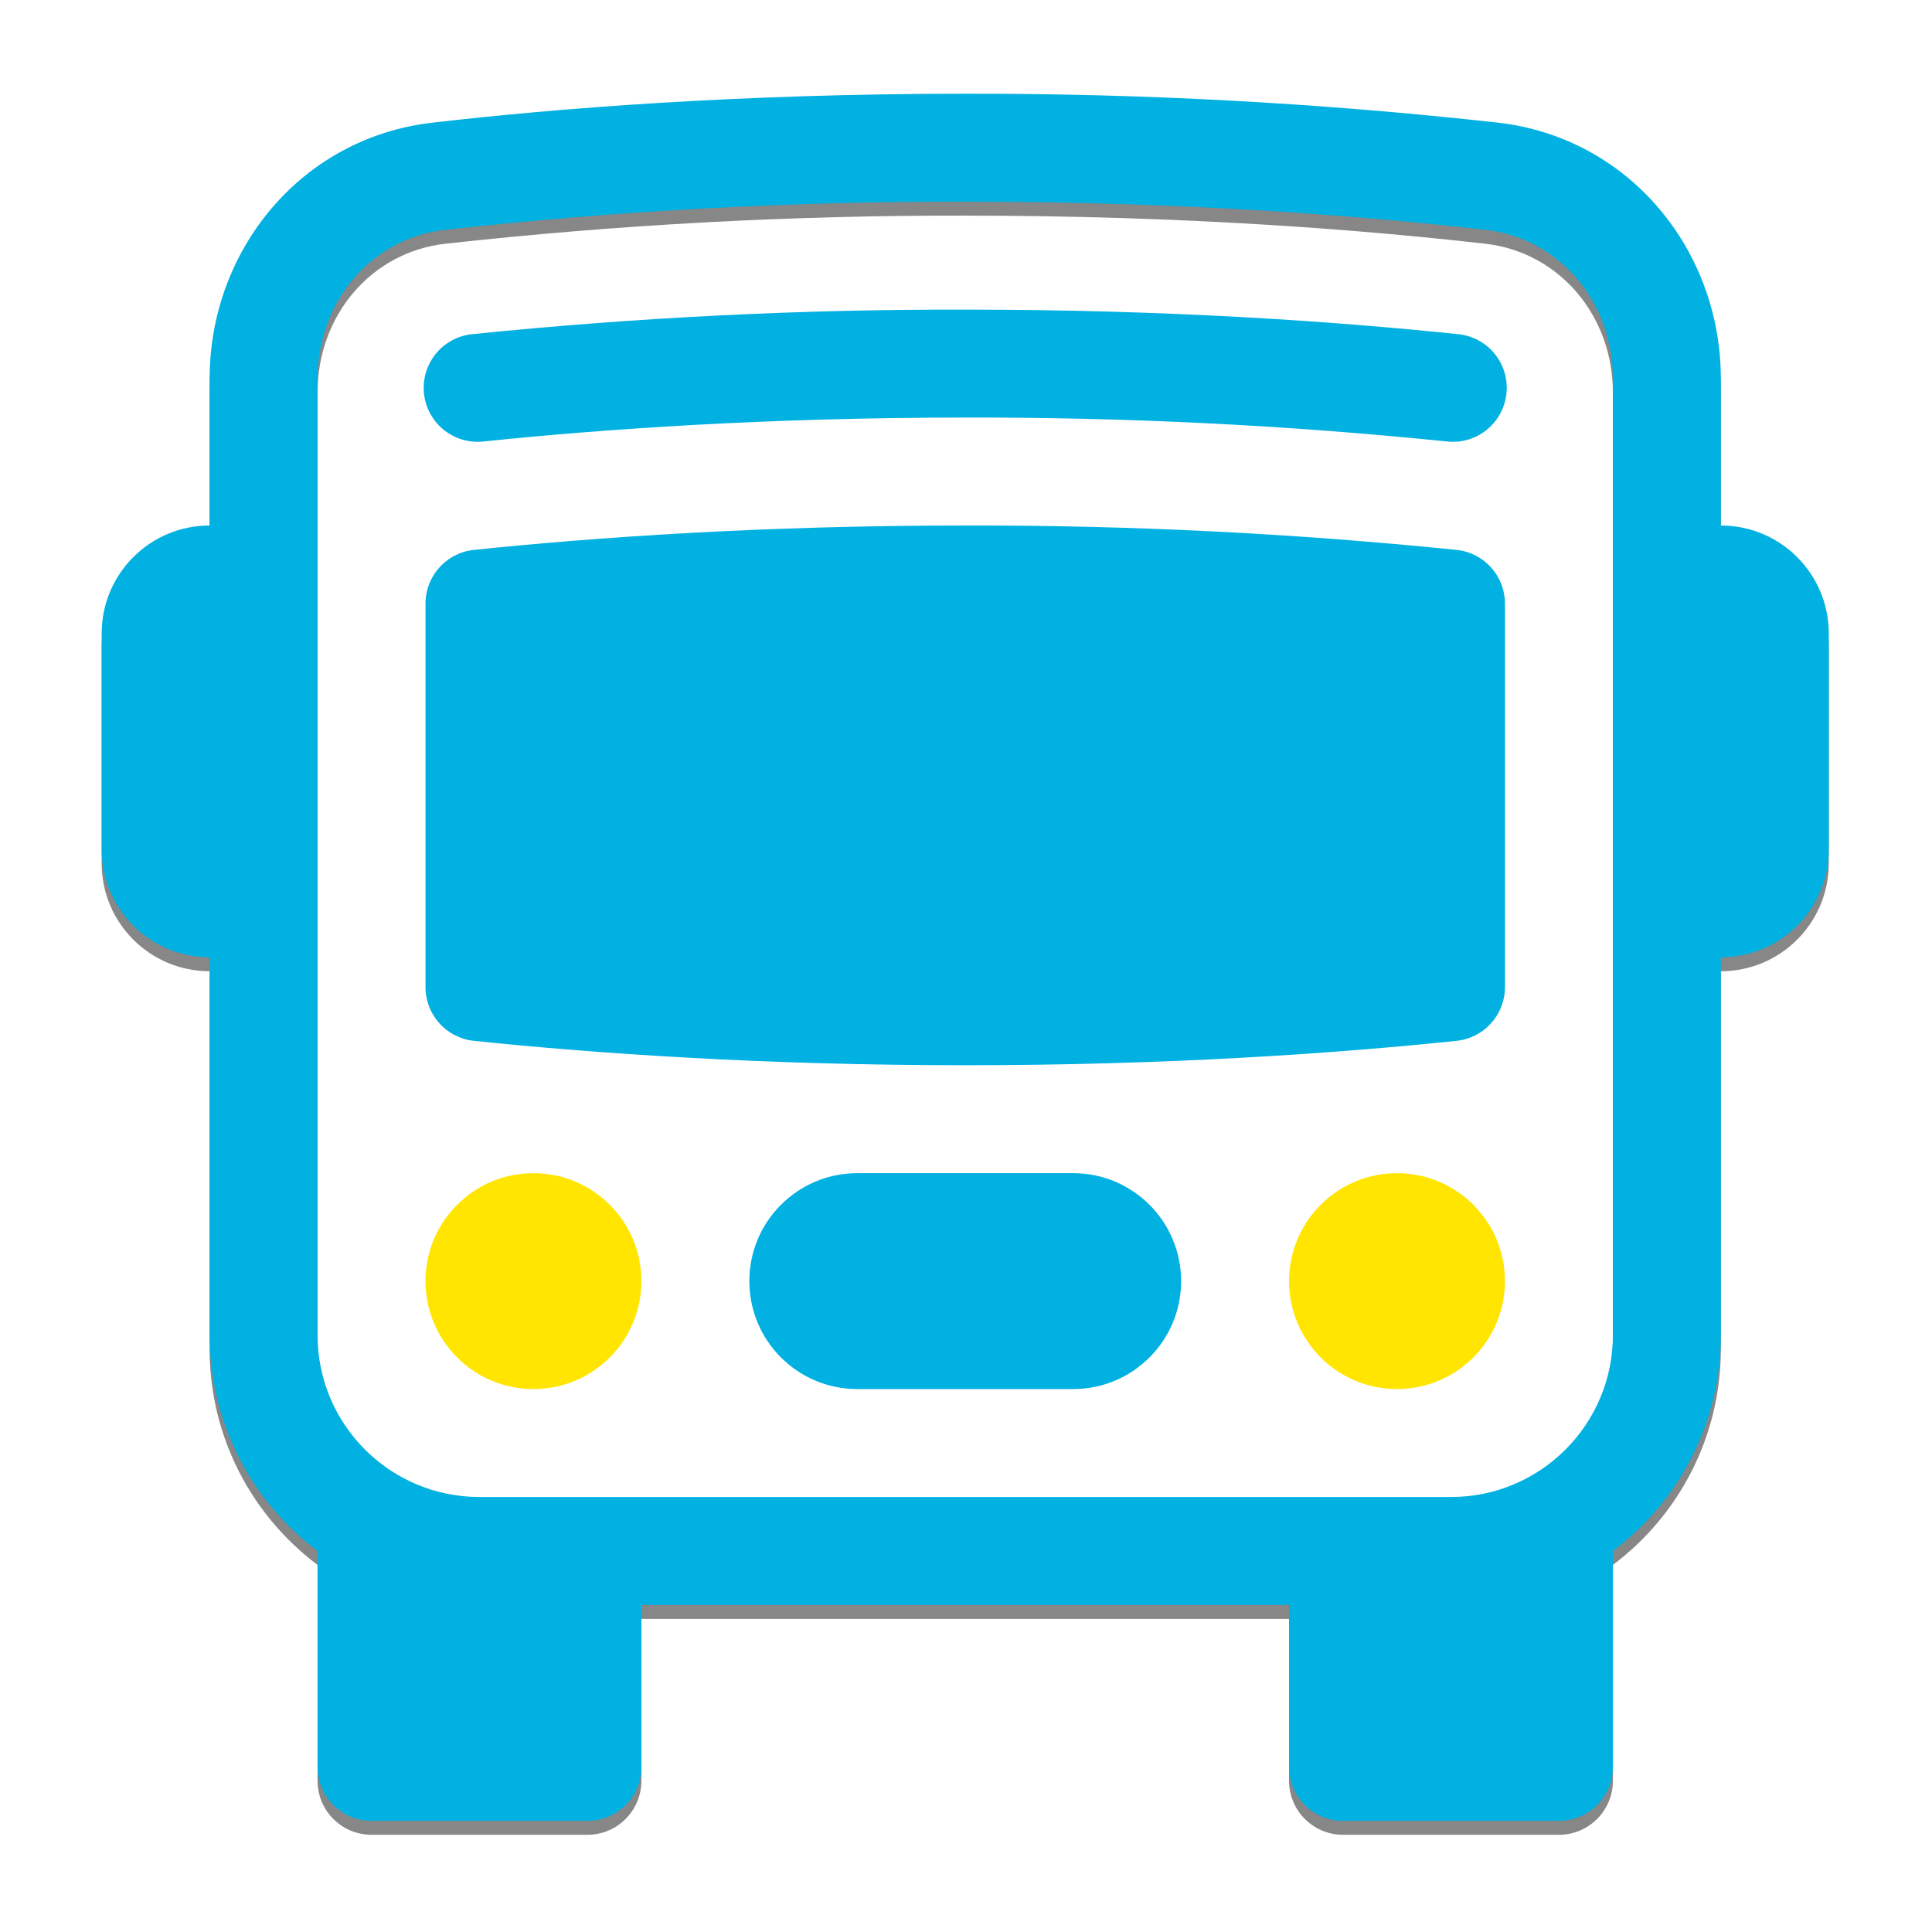
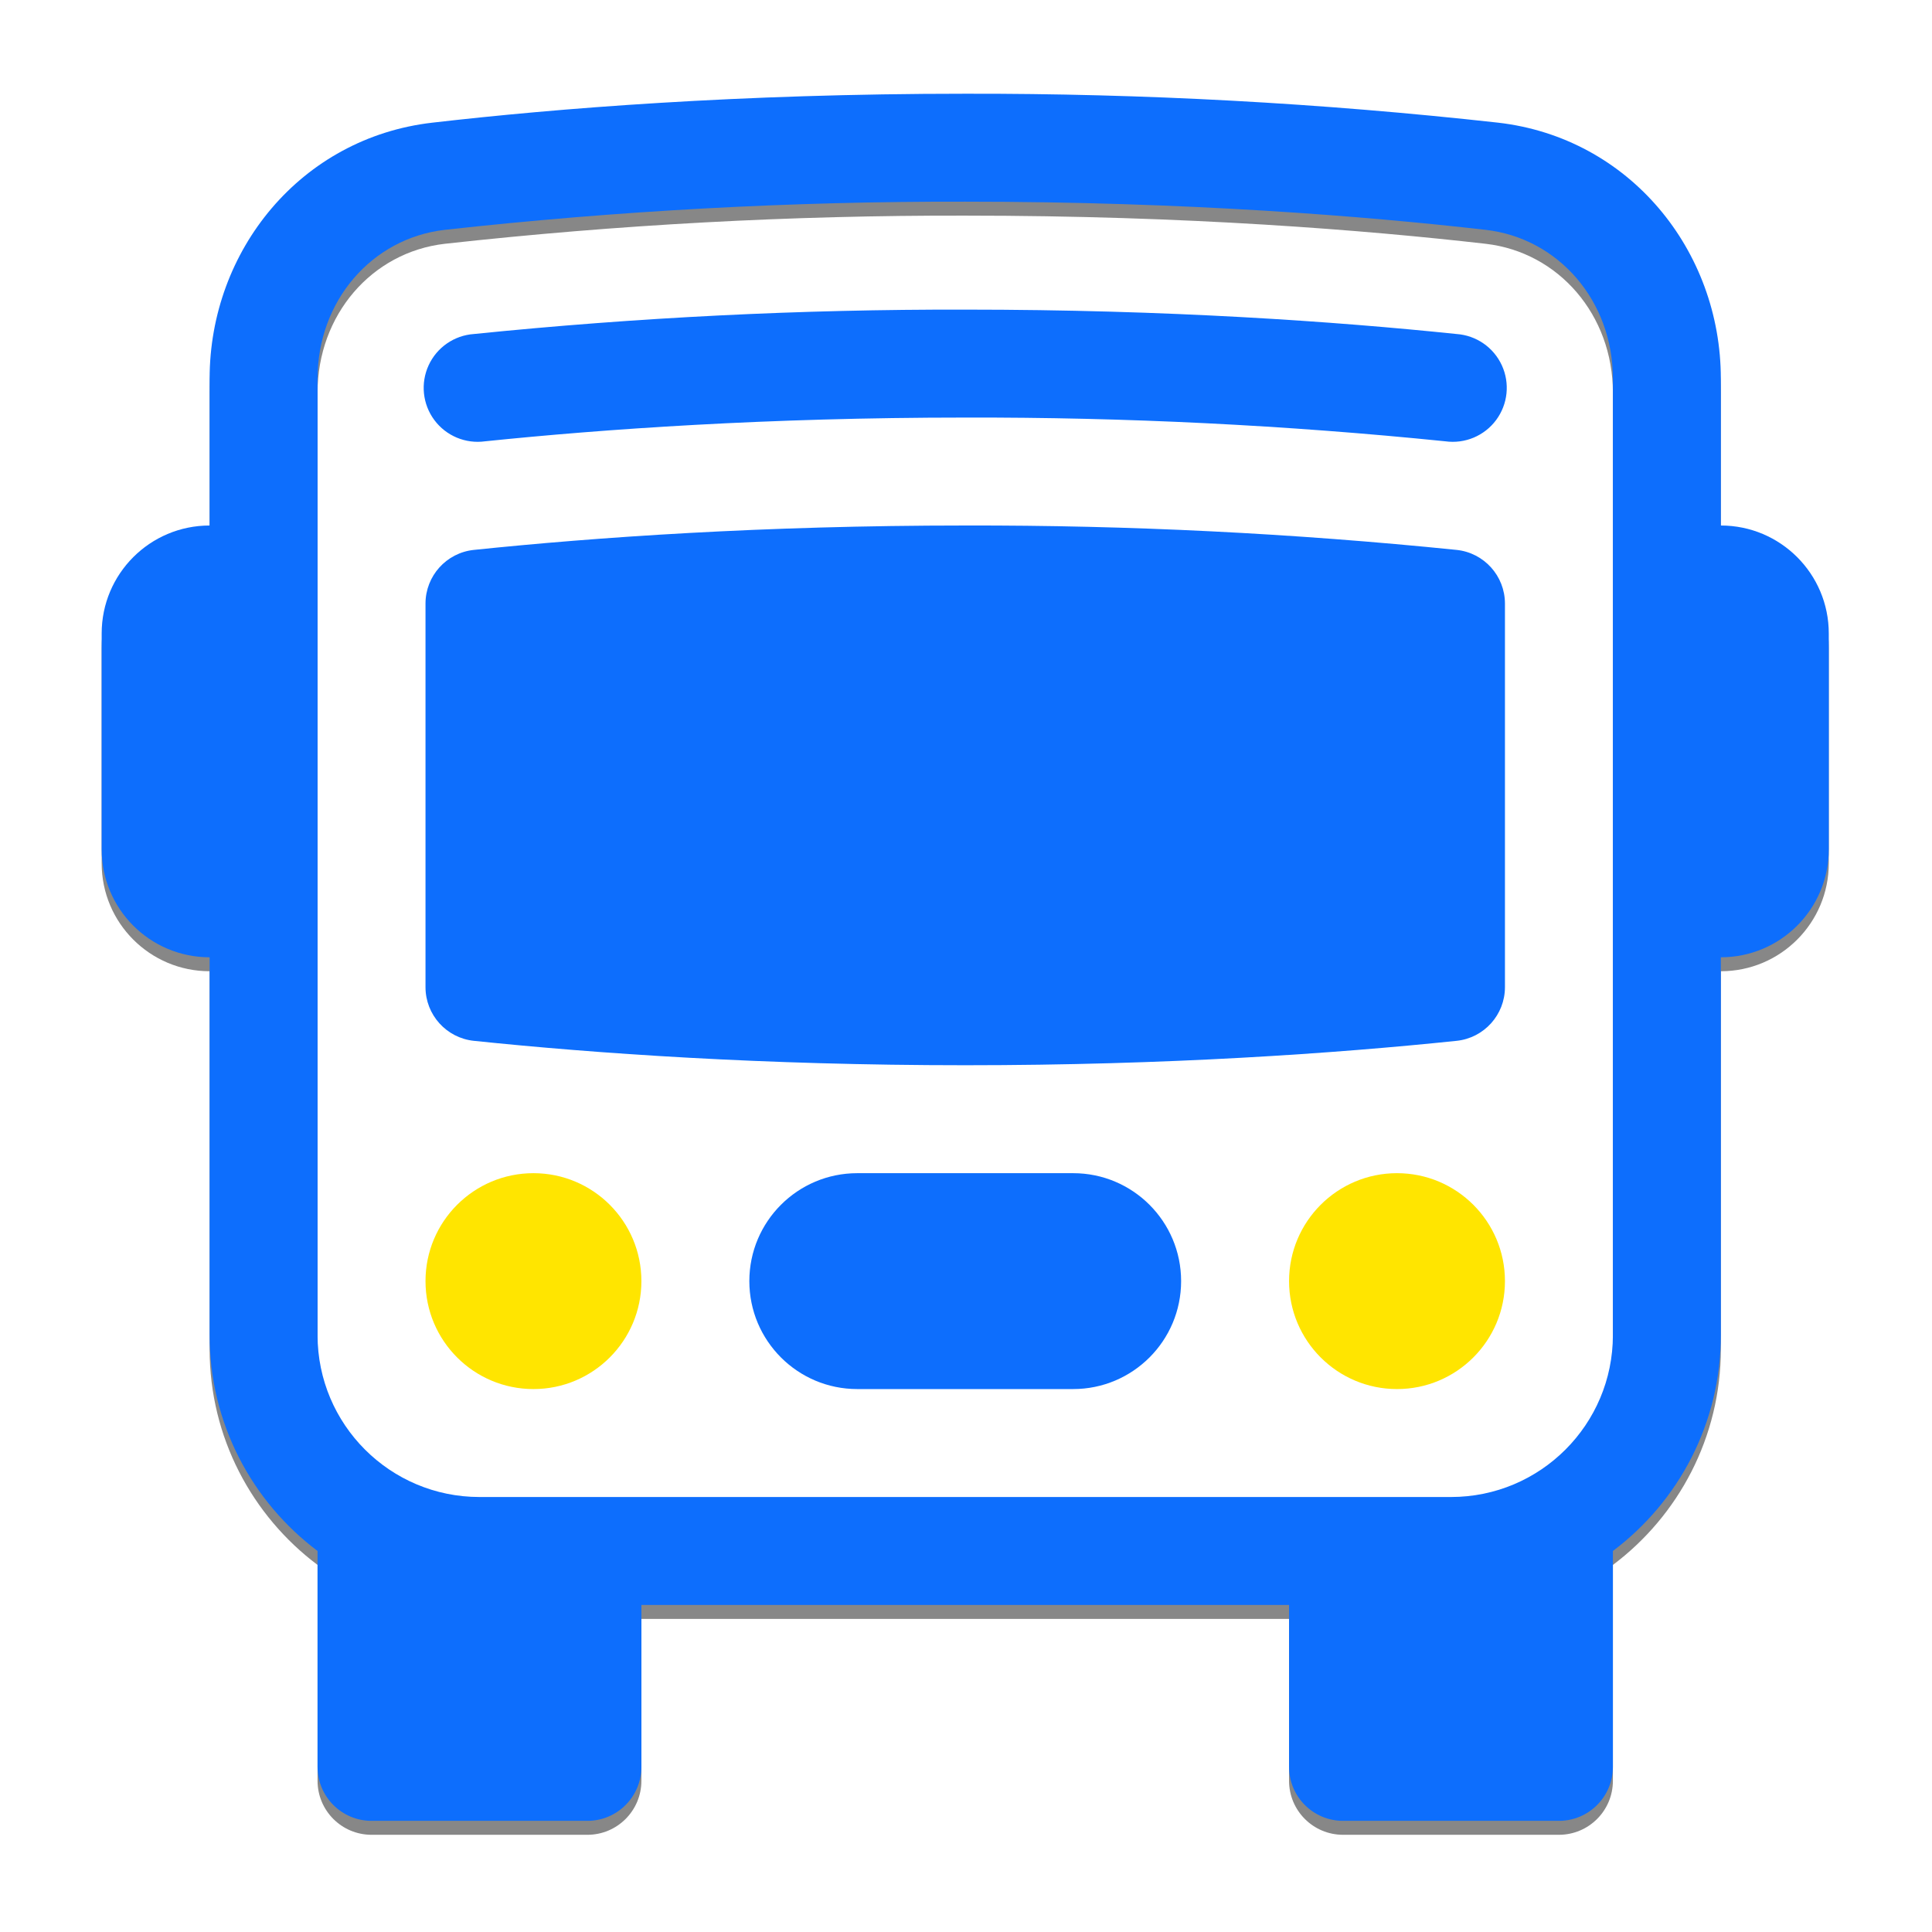
- <svg xmlns="http://www.w3.org/2000/svg" width="540" height="540" viewBox="0 0 540 540" version="1.1" id="svg1" xml:space="preserve">
+ <svg xmlns="http://www.w3.org/2000/svg" width="540" height="540" viewBox="0 0 540 540" version="1.1" xml:space="preserve">
  <defs>
-     <clipPath clipPathUnits="userSpaceOnUse" id="l2-clipPath46">
+     <clipPath clipPathUnits="userSpaceOnUse" id="logo-dark-clip-path">
      <g style="display:inline;fill:#ffe4e1;stroke:none" transform="matrix(30.17085,0,0,30.17085,28.41723,26.19784)">
        <path style="display:inline;fill:#ffe500;fill-opacity:1;stroke:none" d="m 4,10 a 1,1 0 0 0 -1,1 1,1 0 1 0 2,0 1,1 0 0 0 -1,-1 z m 8,0 a 1,1 0 0 0 -1,1 1,1 0 1 0 2,0 1,1 0 0 0 -1,-1 z" />
        <path style="display:inline;fill:#00b1e2;fill-opacity:1;stroke:none" d="M 8,2 A 44,44 0 0 0 3.448,2.226 0.5,0.5 0 1 0 3.552,3.22 C 4.647,3.107 6.163,3 8,3 A 43,43 0 0 1 12.448,3.22 0.5,0.5 0 1 0 12.552,2.226 C 11.426,2.109 9.876,2 8,2 Z m 0,2 c -1.876,0 -3.426,0.109 -4.552,0.226 A 0.5,0.5 0 0 0 3,4.723 v 3.554 a 0.5,0.5 0 0 0 0.448,0.497 c 1.126,0.117 2.676,0.226 4.552,0.226 1.876,0 3.426,-0.109 4.552,-0.226 A 0.5,0.5 0 0 0 13,8.277 V 4.723 A 0.5,0.5 0 0 0 12.552,4.226 44,44 0 0 0 8,4 Z" />
        <path style="display:inline;fill:#00b1e2;fill-opacity:1;stroke:none" d="m 7,10 a 1,1 0 1 0 0,2 h 2 a 1,1 0 1 0 0,-2 z" />
      </g>
    </clipPath>
  </defs>
  <g style="display:inline">
    <g style="display:inline" transform="matrix(0.6168853,0,0,0.6168853,-43.49799,-30.68483)">
      <path d="M 850.203,489.798 A 48.908,48.908 0 0 0 899.112,440.89 V 343.073 A 48.908,48.908 0 0 0 850.203,294.164 v -66.515 c 0,-58.103 -41.328,-109.163 -100.947,-116.011 A 2151.968,2151.968 0 0 0 507.845,98.531 c -102.708,0 -185.461,6.651 -241.412,13.107 -59.619,6.847 -100.947,57.908 -100.947,116.011 v 66.515 a 48.908,48.908 0 0 0 -48.908,48.908 v 97.817 a 48.908,48.908 0 0 0 48.908,48.908 v 171.179 c 0,40.007 19.221,75.515 48.908,97.817 v 97.817 a 24.454,24.454 0 0 0 24.454,24.454 h 97.817 a 24.454,24.454 0 0 0 24.454,-24.454 v -73.363 h 293.45 v 73.363 a 24.454,24.454 0 0 0 24.454,24.454 h 97.817 A 24.454,24.454 0 0 0 801.295,856.611 V 758.794 c 29.687,-22.302 48.908,-57.81 48.908,-97.817 z M 507.845,147.439 c 100.556,0 181.45,6.554 235.836,12.765 33.062,3.815 57.614,32.28 57.614,67.445 v 433.328 a 73.363,73.363 0 0 1 -73.363,73.363 H 287.757 A 73.363,73.363 0 0 1 214.395,660.977 V 227.649 c 0,-35.214 24.552,-63.63 57.614,-67.445 a 2103.06,2103.06 0 0 1 235.836,-12.765" style="display:inline;fill:#000000;fill-opacity:0.47;stroke-width:48.908" />
-       <path d="M 15,8 A 1,1 0 0 0 16,7 V 5 A 1,1 0 0 0 15,4 V 2.64 C 15,1.452 14.155,0.408 12.936,0.268 A 44,44 0 0 0 8,0 C 5.9,0 4.208,0.136 3.064,0.268 1.845,0.408 1,1.452 1,2.64 V 4 A 1,1 0 0 0 0,5 v 2 a 1,1 0 0 0 1,1 v 3.5 c 0,0.818 0.393,1.544 1,2 v 2 A 0.5,0.5 0 0 0 2.5,16 h 2 A 0.5,0.5 0 0 0 5,15.5 V 14 h 6 v 1.5 a 0.5,0.5 0 0 0 0.5,0.5 h 2 A 0.5,0.5 0 0 0 14,15.5 v -2 c 0.607,-0.456 1,-1.182 1,-2 z M 8,1 c 2.056,0 3.71,0.134 4.822,0.261 C 13.498,1.339 14,1.921 14,2.64 V 11.5 A 1.5,1.5 0 0 1 12.5,13 h -9 A 1.5,1.5 0 0 1 2,11.5 V 2.64 C 2,1.92 2.502,1.339 3.178,1.261 A 43,43 0 0 1 8,1" style="display:inline;fill:#00b1e2;fill-opacity:1" transform="matrix(48.90837,0,0,48.90837,116.5779,92.20947)" />
-       <g id="g8" style="display:inline;fill:#ffe4e1;stroke:none" transform="matrix(48.90837,0,0,48.90837,116.5779,92.20947)">
-         <path style="display:inline;fill:#ffe500;fill-opacity:1;stroke:none" d="m 4,10 a 1,1 0 0 0 -1,1 1,1 0 1 0 2,0 1,1 0 0 0 -1,-1 z m 8,0 a 1,1 0 0 0 -1,1 1,1 0 1 0 2,0 1,1 0 0 0 -1,-1 z" />
-         <path style="display:inline;fill:#00b1e2;fill-opacity:1;stroke:none" d="M 8,2 A 44,44 0 0 0 3.448,2.226 0.5,0.5 0 1 0 3.552,3.22 C 4.647,3.107 6.163,3 8,3 A 43,43 0 0 1 12.448,3.22 0.5,0.5 0 1 0 12.552,2.226 C 11.426,2.109 9.876,2 8,2 Z m 0,2 c -1.876,0 -3.426,0.109 -4.552,0.226 A 0.5,0.5 0 0 0 3,4.723 v 3.554 a 0.5,0.5 0 0 0 0.448,0.497 c 1.126,0.117 2.676,0.226 4.552,0.226 1.876,0 3.426,-0.109 4.552,-0.226 A 0.5,0.5 0 0 0 13,8.277 V 4.723 A 0.5,0.5 0 0 0 12.552,4.226 44,44 0 0 0 8,4 Z" />
-         <path style="display:inline;fill:#00b1e2;fill-opacity:1;stroke:none" d="m 7,10 a 1,1 0 1 0 0,2 h 2 a 1,1 0 1 0 0,-2 z" />
-       </g>
-       <path style="display:inline;fill:#000000;fill-opacity:0.47;stroke:none;stroke-width:4;stroke-opacity:0.47" d="M -79.469,-44.393 V 558.156 H 606.98 V -44.393 Z M 269.785,90.839 c 56.6,0 103.366,3.29 137.338,6.82 a 15.085,15.085 0 1 1 -3.139,29.988 1297.347,1297.347 0 0 0 -134.199,-6.637 c -55.424,0 -101.164,3.227 -134.201,6.637 a 15.085,15.085 0 1 1 -3.137,-29.988 1327.518,1327.518 0 0 1 137.338,-6.82 z m 0,60.342 a 1327.518,1327.518 0 0 1 137.338,6.818 15.085,15.085 0 0 1 13.516,14.996 v 107.227 a 15.085,15.085 0 0 1 -13.516,14.996 c -33.972,3.53 -80.737,6.818 -137.338,6.818 -56.6,0 -103.366,-3.288 -137.338,-6.818 A 15.085,15.085 0 0 1 118.93,280.222 V 172.996 a 15.085,15.085 0 0 1 13.518,-14.996 c 33.972,-3.53 80.737,-6.818 137.338,-6.818 z M 149.1,332.207 a 30.171,30.171 0 0 1 30.172,30.17 30.171,30.171 0 1 1 -60.342,0 30.171,30.171 0 0 1 30.17,-30.17 z m 90.514,0 h 60.342 a 30.171,30.171 0 1 1 0,60.342 h -60.342 a 30.171,30.171 0 1 1 0,-60.342 z m 150.854,0 a 30.171,30.171 0 0 1 30.172,30.17 30.171,30.171 0 1 1 -60.342,0 30.171,30.171 0 0 1 30.17,-30.17 z" clip-path="url(#l2-clipPath46)" transform="matrix(1.621047,0,0,1.621047,70.51228,49.74155)" />
-     </g>
-     <g style="display:none" transform="matrix(0.6168853,0,0,0.6168853,-43.49799,-30.68483)">
-       <path d="M 850.203,489.798 A 48.908,48.908 0 0 0 899.112,440.89 V 343.073 A 48.908,48.908 0 0 0 850.203,294.164 v -66.515 c 0,-58.103 -41.328,-109.163 -100.947,-116.011 A 2151.968,2151.968 0 0 0 507.845,98.531 c -102.708,0 -185.461,6.651 -241.412,13.107 -59.619,6.847 -100.947,57.908 -100.947,116.011 v 66.515 a 48.908,48.908 0 0 0 -48.908,48.908 v 97.817 a 48.908,48.908 0 0 0 48.908,48.908 v 171.179 c 0,40.007 19.221,75.515 48.908,97.817 v 97.817 a 24.454,24.454 0 0 0 24.454,24.454 h 97.817 a 24.454,24.454 0 0 0 24.454,-24.454 v -73.363 h 293.45 v 73.363 a 24.454,24.454 0 0 0 24.454,24.454 h 97.817 A 24.454,24.454 0 0 0 801.295,856.611 V 758.794 c 29.687,-22.302 48.908,-57.81 48.908,-97.817 z M 507.845,147.439 c 100.556,0 181.45,6.554 235.836,12.765 33.062,3.815 57.614,32.28 57.614,67.445 v 433.328 a 73.363,73.363 0 0 1 -73.363,73.363 H 287.757 A 73.363,73.363 0 0 1 214.395,660.977 V 227.649 c 0,-35.214 24.552,-63.63 57.614,-67.445 a 2103.06,2103.06 0 0 1 235.836,-12.765" style="display:inline;fill:#000000;fill-opacity:0.47;stroke-width:48.908" />
      <path d="M 15,8 A 1,1 0 0 0 16,7 V 5 A 1,1 0 0 0 15,4 V 2.64 C 15,1.452 14.155,0.408 12.936,0.268 A 44,44 0 0 0 8,0 C 5.9,0 4.208,0.136 3.064,0.268 1.845,0.408 1,1.452 1,2.64 V 4 A 1,1 0 0 0 0,5 v 2 a 1,1 0 0 0 1,1 v 3.5 c 0,0.818 0.393,1.544 1,2 v 2 A 0.5,0.5 0 0 0 2.5,16 h 2 A 0.5,0.5 0 0 0 5,15.5 V 14 h 6 v 1.5 a 0.5,0.5 0 0 0 0.5,0.5 h 2 A 0.5,0.5 0 0 0 14,15.5 v -2 c 0.607,-0.456 1,-1.182 1,-2 z M 8,1 c 2.056,0 3.71,0.134 4.822,0.261 C 13.498,1.339 14,1.921 14,2.64 V 11.5 A 1.5,1.5 0 0 1 12.5,13 h -9 A 1.5,1.5 0 0 1 2,11.5 V 2.64 C 2,1.92 2.502,1.339 3.178,1.261 A 43,43 0 0 1 8,1" style="display:inline;fill:#0d6efd;fill-opacity:1" transform="matrix(48.90837,0,0,48.90837,116.5779,92.20947)" />
      <g style="display:inline;fill:#ffe4e1;stroke:none" transform="matrix(48.90837,0,0,48.90837,116.5779,92.20947)">
        <path style="display:inline;fill:#ffe500;fill-opacity:1;stroke:none" d="m 4,10 a 1,1 0 0 0 -1,1 1,1 0 1 0 2,0 1,1 0 0 0 -1,-1 z m 8,0 a 1,1 0 0 0 -1,1 1,1 0 1 0 2,0 1,1 0 0 0 -1,-1 z" />
        <path style="display:inline;fill:#0d6efd;fill-opacity:1;stroke:none" d="M 8,2 A 44,44 0 0 0 3.448,2.226 0.5,0.5 0 1 0 3.552,3.22 C 4.647,3.107 6.163,3 8,3 A 43,43 0 0 1 12.448,3.22 0.5,0.5 0 1 0 12.552,2.226 C 11.426,2.109 9.876,2 8,2 Z m 0,2 c -1.876,0 -3.426,0.109 -4.552,0.226 A 0.5,0.5 0 0 0 3,4.723 v 3.554 a 0.5,0.5 0 0 0 0.448,0.497 c 1.126,0.117 2.676,0.226 4.552,0.226 1.876,0 3.426,-0.109 4.552,-0.226 A 0.5,0.5 0 0 0 13,8.277 V 4.723 A 0.5,0.5 0 0 0 12.552,4.226 44,44 0 0 0 8,4 Z" />
        <path style="display:inline;fill:#0d6efd;fill-opacity:1;stroke:none" d="m 7,10 a 1,1 0 1 0 0,2 h 2 a 1,1 0 1 0 0,-2 z" />
      </g>
-       <path style="display:inline;fill:#000000;fill-opacity:0.47;stroke:none;stroke-width:4;stroke-opacity:0.47" d="M -79.469,-44.393 V 558.156 H 606.98 V -44.393 Z M 269.785,90.839 c 56.6,0 103.366,3.29 137.338,6.82 a 15.085,15.085 0 1 1 -3.139,29.988 1297.347,1297.347 0 0 0 -134.199,-6.637 c -55.424,0 -101.164,3.227 -134.201,6.637 a 15.085,15.085 0 1 1 -3.137,-29.988 1327.518,1327.518 0 0 1 137.338,-6.82 z m 0,60.342 a 1327.518,1327.518 0 0 1 137.338,6.818 15.085,15.085 0 0 1 13.516,14.996 v 107.227 a 15.085,15.085 0 0 1 -13.516,14.996 c -33.972,3.53 -80.737,6.818 -137.338,6.818 -56.6,0 -103.366,-3.288 -137.338,-6.818 A 15.085,15.085 0 0 1 118.93,280.222 V 172.996 a 15.085,15.085 0 0 1 13.518,-14.996 c 33.972,-3.53 80.737,-6.818 137.338,-6.818 z M 149.1,332.207 a 30.171,30.171 0 0 1 30.172,30.17 30.171,30.171 0 1 1 -60.342,0 30.171,30.171 0 0 1 30.17,-30.17 z m 90.514,0 h 60.342 a 30.171,30.171 0 1 1 0,60.342 h -60.342 a 30.171,30.171 0 1 1 0,-60.342 z m 150.854,0 a 30.171,30.171 0 0 1 30.172,30.17 30.171,30.171 0 1 1 -60.342,0 30.171,30.171 0 0 1 30.17,-30.17 z" clip-path="url(#l2-clipPath46)" transform="matrix(1.621047,0,0,1.621047,70.51228,49.74155)" />
+       <path style="display:inline;fill:#000000;fill-opacity:0.47;stroke:none;stroke-width:4;stroke-opacity:0.47" d="M -79.469,-44.393 V 558.156 H 606.98 V -44.393 Z M 269.785,90.839 c 56.6,0 103.366,3.29 137.338,6.82 a 15.085,15.085 0 1 1 -3.139,29.988 1297.347,1297.347 0 0 0 -134.199,-6.637 c -55.424,0 -101.164,3.227 -134.201,6.637 a 15.085,15.085 0 1 1 -3.137,-29.988 1327.518,1327.518 0 0 1 137.338,-6.82 z m 0,60.342 a 1327.518,1327.518 0 0 1 137.338,6.818 15.085,15.085 0 0 1 13.516,14.996 v 107.227 a 15.085,15.085 0 0 1 -13.516,14.996 c -33.972,3.53 -80.737,6.818 -137.338,6.818 -56.6,0 -103.366,-3.288 -137.338,-6.818 A 15.085,15.085 0 0 1 118.93,280.222 V 172.996 a 15.085,15.085 0 0 1 13.518,-14.996 c 33.972,-3.53 80.737,-6.818 137.338,-6.818 z M 149.1,332.207 a 30.171,30.171 0 0 1 30.172,30.17 30.171,30.171 0 1 1 -60.342,0 30.171,30.171 0 0 1 30.17,-30.17 z m 90.514,0 h 60.342 a 30.171,30.171 0 1 1 0,60.342 h -60.342 a 30.171,30.171 0 1 1 0,-60.342 z m 150.854,0 a 30.171,30.171 0 0 1 30.172,30.17 30.171,30.171 0 1 1 -60.342,0 30.171,30.171 0 0 1 30.17,-30.17 z" clip-path="url(#logo-dark-clip-path)" transform="matrix(1.621047,0,0,1.621047,70.51228,49.74155)" />
    </g>
  </g>
</svg>
